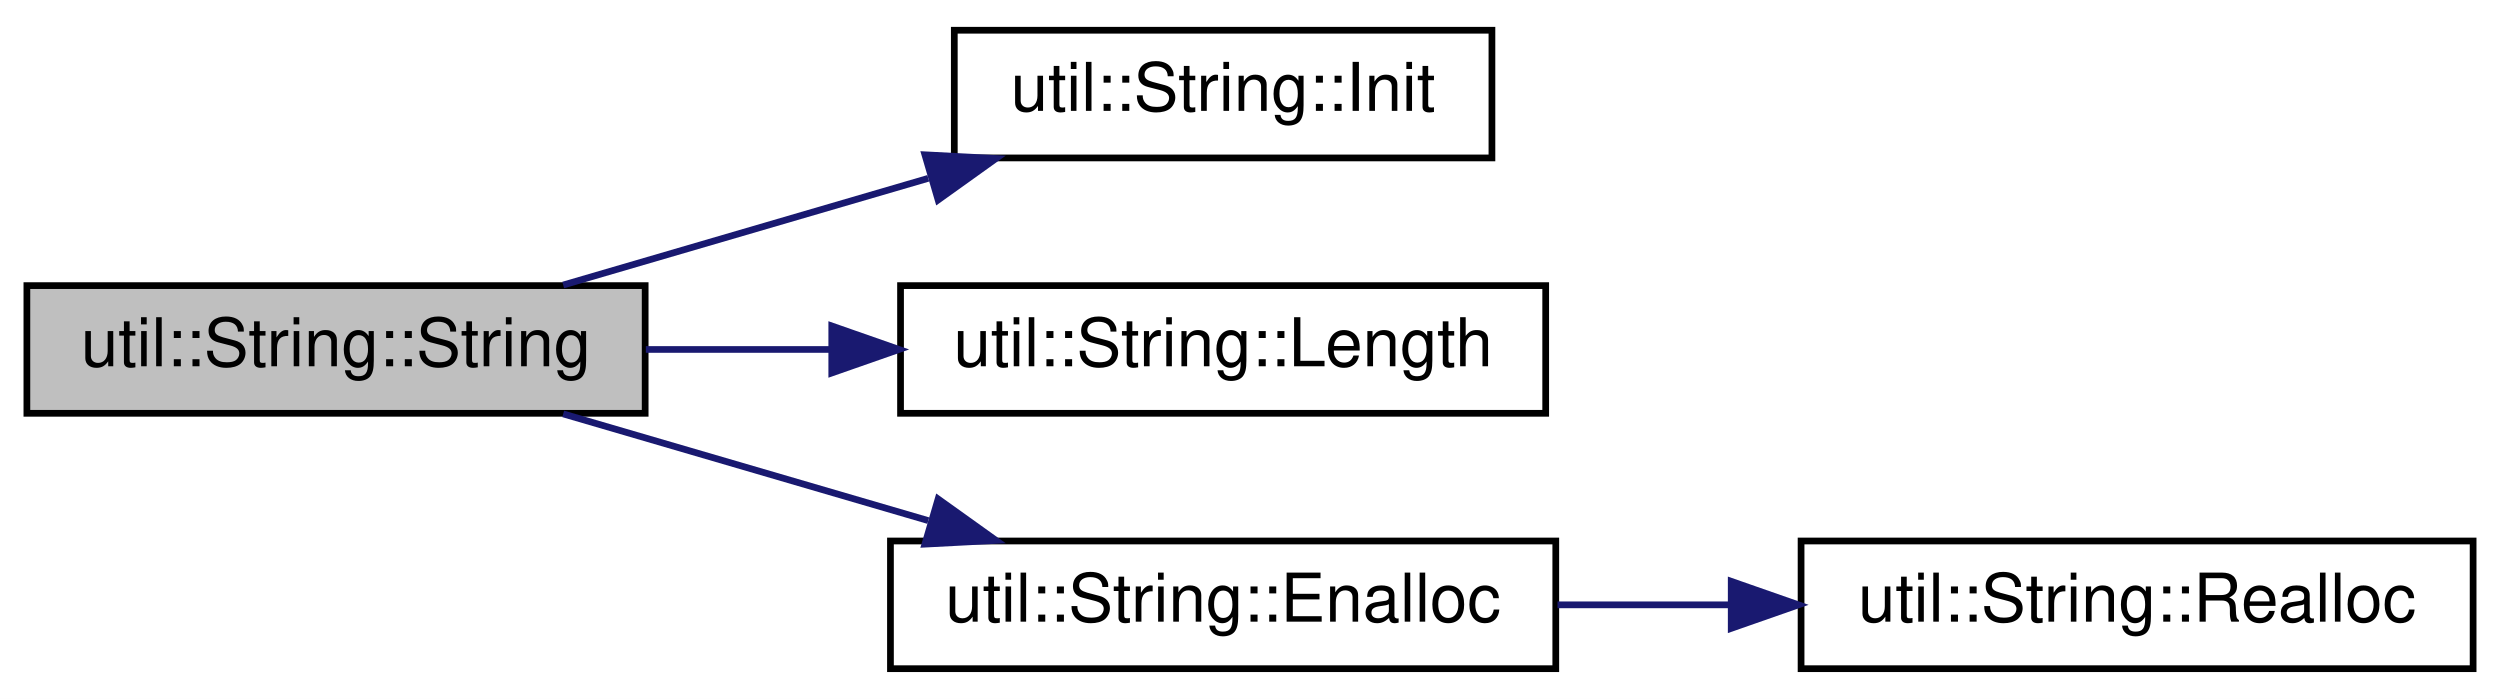
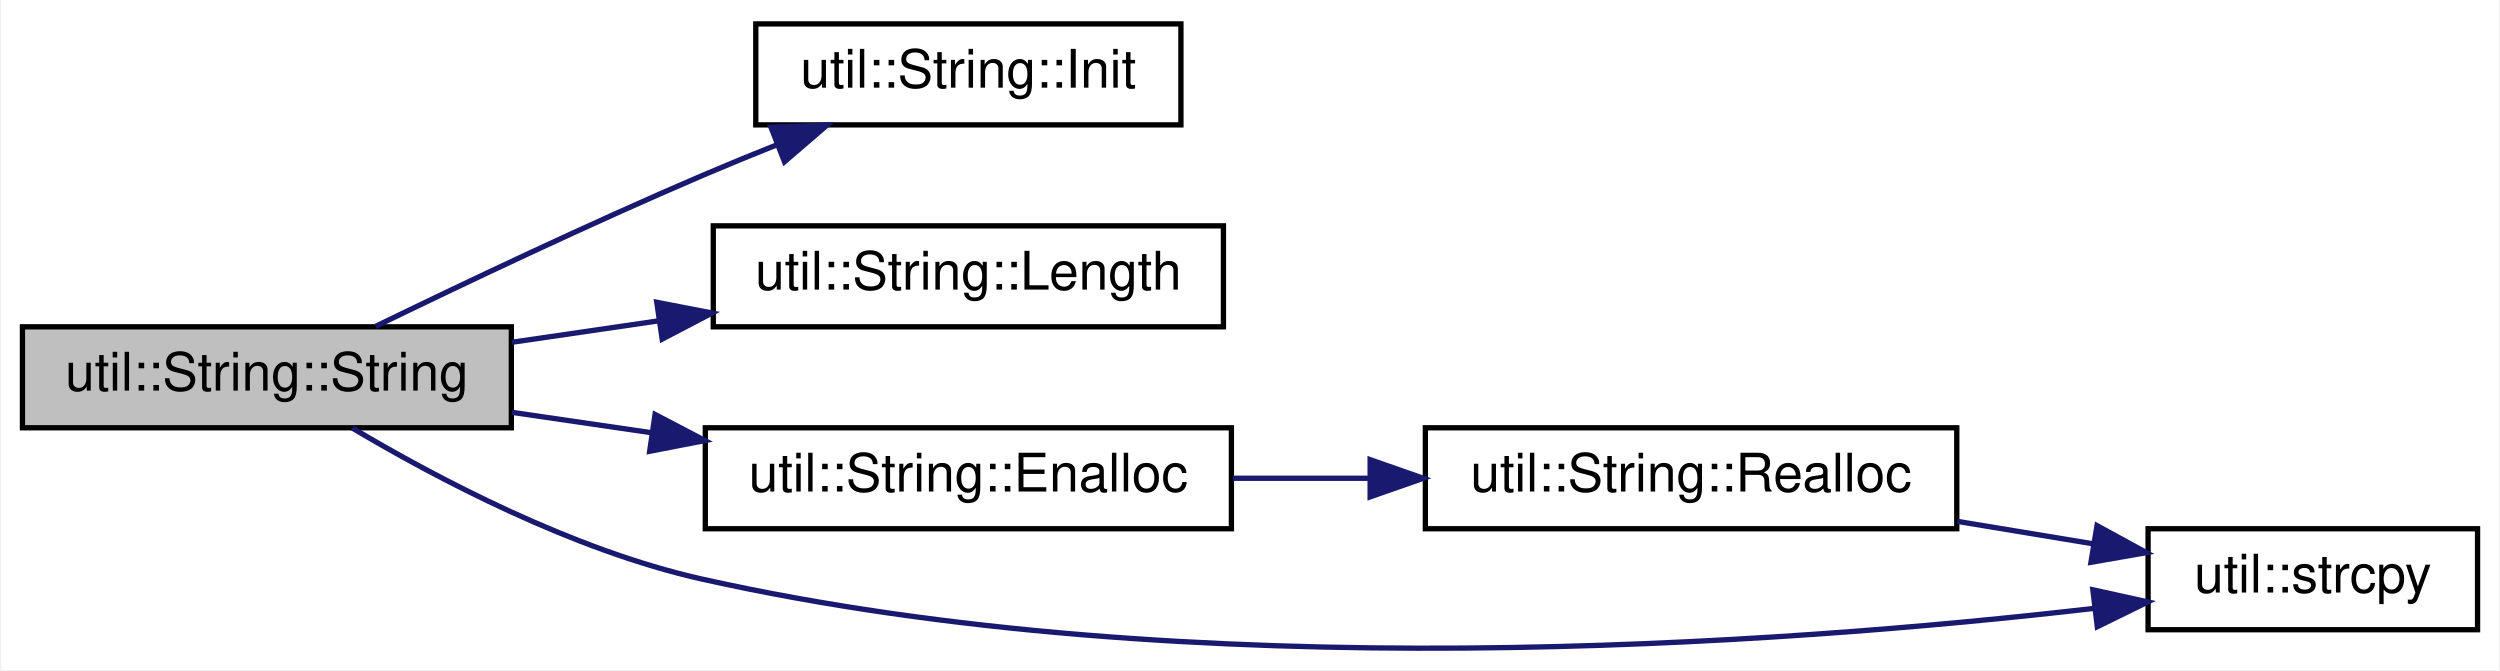
- <svg xmlns="http://www.w3.org/2000/svg" xmlns:xlink="http://www.w3.org/1999/xlink" width="372pt" height="104pt" viewBox="0.00 0.00 372.00 104.00">
-   <g id="graph0" class="graph" transform="scale(1 1) rotate(0) translate(4 100)">
-     <polygon fill="white" stroke="none" points="-4,4 -4,-100 368,-100 368,4 -4,4" />
+ <svg xmlns="http://www.w3.org/2000/svg" xmlns:xlink="http://www.w3.org/1999/xlink" width="470pt" height="126pt" viewBox="0.00 0.00 470.00 126.12">
+   <g id="graph0" class="graph" transform="scale(1 1) rotate(0) translate(4 122.123)">
+     <polygon fill="white" stroke="none" points="-4,4 -4,-122.123 466,-122.123 466,4 -4,4" />
    <g id="node1" class="node">
-       <polygon fill="#bfbfbf" stroke="black" points="0,-38.5 0,-57.5 92,-57.5 92,-38.5 0,-38.5" />
-       <text text-anchor="middle" x="46" y="-45.5" font-family="Helvetica,sans-Serif" font-size="10.00">util::String::String</text>
+       <polygon fill="#bfbfbf" stroke="black" points="0,-41.623 0,-60.623 92,-60.623 92,-41.623 0,-41.623" />
+       <text text-anchor="middle" x="46" y="-48.623" font-family="Helvetica,sans-Serif" font-size="10.00">util::String::String</text>
    </g>
    <g id="node2" class="node">
      <g id="a_node2">
        <a xlink:href="classutil_1_1String.html#a7c7fc66225ecb5baf5960eecfbe6d168" target="_top" xlink:title="Initializes private member variables. ">
-           <polygon fill="white" stroke="black" points="138,-76.5 138,-95.5 218,-95.5 218,-76.5 138,-76.5" />
-           <text text-anchor="middle" x="178" y="-83.5" font-family="Helvetica,sans-Serif" font-size="10.00">util::String::Init</text>
+           <polygon fill="white" stroke="black" points="138,-98.623 138,-117.623 218,-117.623 218,-98.623 138,-98.623" />
+           <text text-anchor="middle" x="178" y="-105.623" font-family="Helvetica,sans-Serif" font-size="10.00">util::String::Init</text>
        </a>
      </g>
    </g>
    <g id="edge1" class="edge">
-       <path fill="none" stroke="midnightblue" d="M79.805,-57.589C96.278,-62.404 116.443,-68.299 134.127,-73.468" />
-       <polygon fill="midnightblue" stroke="midnightblue" points="133.626,-76.968 144.206,-76.414 135.59,-70.249 133.626,-76.968" />
+       <path fill="none" stroke="midnightblue" d="M66.471,-60.718C82.773,-68.64 106.721,-80.019 128,-89.123 132.483,-91.041 137.229,-92.986 141.933,-94.864" />
+       <polygon fill="midnightblue" stroke="midnightblue" points="140.846,-98.197 151.434,-98.592 143.403,-91.68 140.846,-98.197" />
    </g>
    <g id="node3" class="node">
      <g id="a_node3">
        <a xlink:href="classutil_1_1String.html#add6e410c0a63a07037fda94014b99cad" target="_top" xlink:title="Returns length of String. ">
-           <polygon fill="white" stroke="black" points="130,-38.5 130,-57.5 226,-57.5 226,-38.5 130,-38.5" />
-           <text text-anchor="middle" x="178" y="-45.5" font-family="Helvetica,sans-Serif" font-size="10.00">util::String::Length</text>
+           <polygon fill="white" stroke="black" points="130,-60.623 130,-79.623 226,-79.623 226,-60.623 130,-60.623" />
+           <text text-anchor="middle" x="178" y="-67.623" font-family="Helvetica,sans-Serif" font-size="10.00">util::String::Length</text>
        </a>
      </g>
    </g>
    <g id="edge2" class="edge">
-       <path fill="none" stroke="midnightblue" d="M92.103,-48C100.948,-48 110.336,-48 119.522,-48" />
-       <polygon fill="midnightblue" stroke="midnightblue" points="119.767,-51.5 129.767,-48 119.767,-44.5 119.767,-51.5" />
+       <path fill="none" stroke="midnightblue" d="M92.103,-57.715C101.043,-59.022 110.538,-60.41 119.818,-61.766" />
+       <polygon fill="midnightblue" stroke="midnightblue" points="119.366,-65.237 129.767,-63.22 120.378,-58.31 119.366,-65.237" />
    </g>
    <g id="node4" class="node">
      <g id="a_node4">
        <a xlink:href="classutil_1_1String.html#a41dbcd32aba6022654420f1ca8634e52" target="_top" xlink:title="Ensures there is enough memory. ">
-           <polygon fill="white" stroke="black" points="128.5,-0.5 128.5,-19.5 227.5,-19.5 227.5,-0.5 128.5,-0.5" />
-           <text text-anchor="middle" x="178" y="-7.5" font-family="Helvetica,sans-Serif" font-size="10.00">util::String::Enalloc</text>
+           <polygon fill="white" stroke="black" points="128.5,-22.623 128.5,-41.623 227.5,-41.623 227.5,-22.623 128.5,-22.623" />
+           <text text-anchor="middle" x="178" y="-29.623" font-family="Helvetica,sans-Serif" font-size="10.00">util::String::Enalloc</text>
        </a>
      </g>
    </g>
    <g id="edge3" class="edge">
-       <path fill="none" stroke="midnightblue" d="M79.805,-38.411C96.278,-33.596 116.443,-27.701 134.127,-22.532" />
-       <polygon fill="midnightblue" stroke="midnightblue" points="135.59,-25.751 144.206,-19.586 133.626,-19.032 135.59,-25.751" />
+       <path fill="none" stroke="midnightblue" d="M92.103,-44.531C100.628,-43.285 109.658,-41.965 118.525,-40.67" />
+       <polygon fill="midnightblue" stroke="midnightblue" points="119.042,-44.131 128.431,-39.222 118.03,-37.205 119.042,-44.131" />
+     </g>
+     <g id="node6" class="node">
+       <g id="a_node6">
+         <a xlink:href="namespaceutil.html#ab5b1c6f07bee20ecae968d0523857c0a" target="_top" xlink:title="Replacement for strcpy. ">
+           <polygon fill="white" stroke="black" points="400,-3.623 400,-22.623 462,-22.623 462,-3.623 400,-3.623" />
+           <text text-anchor="middle" x="431" y="-10.623" font-family="Helvetica,sans-Serif" font-size="10.00">util::strcpy</text>
+         </a>
+       </g>
+     </g>
+     <g id="edge6" class="edge">
+       <path fill="none" stroke="midnightblue" d="M62.101,-41.556C77.846,-32.191 103.591,-18.564 128,-13.123 219.775,7.335 331.174,-0.871 389.663,-7.619" />
+       <polygon fill="midnightblue" stroke="midnightblue" points="389.606,-11.138 399.952,-8.855 390.441,-4.188 389.606,-11.138" />
    </g>
    <g id="node5" class="node">
      <g id="a_node5">
        <a xlink:href="classutil_1_1String.html#ae1530f1c2413c3fca5a293d7d739d27e" target="_top" xlink:title="Reallocates buffer memory. ">
-           <polygon fill="white" stroke="black" points="264,-0.5 264,-19.5 364,-19.5 364,-0.5 264,-0.5" />
-           <text text-anchor="middle" x="314" y="-7.5" font-family="Helvetica,sans-Serif" font-size="10.00">util::String::Realloc</text>
+           <polygon fill="white" stroke="black" points="264,-22.623 264,-41.623 364,-41.623 364,-22.623 264,-22.623" />
+           <text text-anchor="middle" x="314" y="-29.623" font-family="Helvetica,sans-Serif" font-size="10.00">util::String::Realloc</text>
        </a>
      </g>
    </g>
    <g id="edge4" class="edge">
-       <path fill="none" stroke="midnightblue" d="M227.756,-10C236.147,-10 244.95,-10 253.584,-10" />
-       <polygon fill="midnightblue" stroke="midnightblue" points="253.606,-13.5 263.606,-10 253.606,-6.5 253.606,-13.5" />
+       <path fill="none" stroke="midnightblue" d="M227.756,-32.123C236.147,-32.123 244.95,-32.123 253.584,-32.123" />
+       <polygon fill="midnightblue" stroke="midnightblue" points="253.606,-35.623 263.606,-32.123 253.606,-28.623 253.606,-35.623" />
+     </g>
+     <g id="edge5" class="edge">
+       <path fill="none" stroke="midnightblue" d="M364.104,-24.01C372.603,-22.606 381.352,-21.161 389.587,-19.8" />
+       <polygon fill="midnightblue" stroke="midnightblue" points="390.39,-23.215 399.685,-18.132 389.248,-16.309 390.39,-23.215" />
    </g>
  </g>
</svg>
